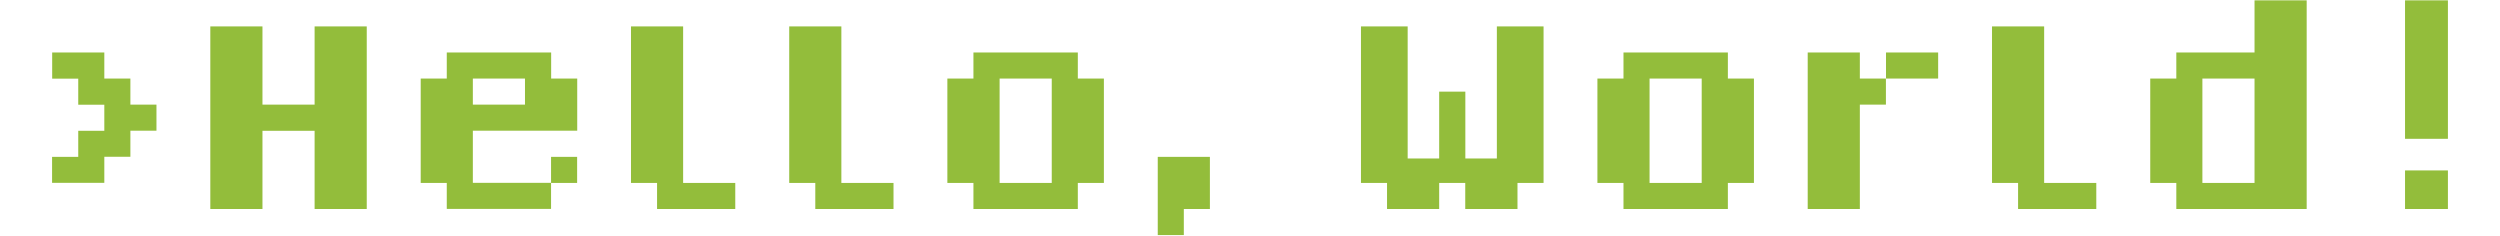
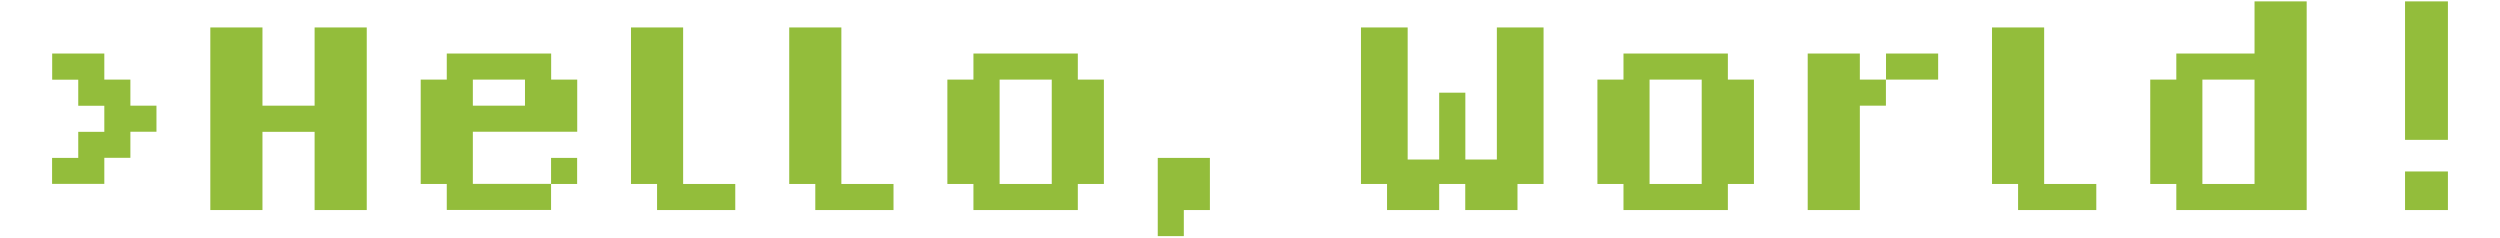
- <svg xmlns="http://www.w3.org/2000/svg" width="100%" height="100%" viewBox="0 0 1200 113" version="1.1" xml:space="preserve" style="fill-rule:evenodd;clip-rule:evenodd;stroke-linejoin:round;stroke-miterlimit:2;">
-   <g transform="matrix(0.458386,0,0,0.458386,-47.2417,-374.062)">
+ <svg xmlns="http://www.w3.org/2000/svg" width="100%" height="100%" viewBox="0 0 1200 114" version="1.1" xml:space="preserve" style="fill-rule:evenodd;clip-rule:evenodd;stroke-linejoin:round;stroke-miterlimit:2;">
+   <g transform="matrix(0.458386,0,0,0.458386,-47.241,-373.562)">
    <path d="M157.6,1007.6L157.6,980.3L185,980.3L185,953L212.3,953L212.3,925.7L185,925.7L185,898.4L157.7,898.4L157.7,871L212.3,871L212.3,898.3L239.6,898.3L239.6,925.6L266.9,925.6L266.9,952.9L239.6,952.9L239.6,980.2L212.3,980.2L212.3,1007.5L157.6,1007.5L157.6,1007.6Z" style="fill:rgb(147,189,59);fill-rule:nonzero;" />
    <path d="M323.3,1034.9L323.3,843.7L377.9,843.7L377.9,925.6L432.5,925.6L432.5,843.7L487.1,843.7L487.1,1034.9L432.5,1034.9L432.5,953L377.9,953L377.9,1034.9L323.3,1034.9Z" style="fill:rgb(147,189,59);fill-rule:nonzero;" />
    <path d="M570.9,1034.9L570.9,1007.6L543.6,1007.6L543.6,898.3L570.9,898.3L570.9,871L680.2,871L680.2,898.3L707.5,898.3L707.5,952.9L598.2,952.9L598.2,1007.5L680.1,1007.5L680.1,1034.8L570.9,1034.8L570.9,1034.9ZM652.8,925.6L652.8,898.3L598.2,898.3L598.2,925.6L652.8,925.6ZM680.1,1007.6L680.1,980.3L707.4,980.3L707.4,1007.6L680.1,1007.6Z" style="fill:rgb(147,189,59);fill-rule:nonzero;" />
    <path d="M791.1,1034.9L791.1,1007.6L763.8,1007.6L763.8,843.7L818.4,843.7L818.4,1007.6L873,1007.6L873,1034.9L791.1,1034.9Z" style="fill:rgb(147,189,59);fill-rule:nonzero;" />
    <path d="M956.8,1034.9L956.8,1007.6L929.5,1007.6L929.5,843.7L984.1,843.7L984.1,1007.6L1038.7,1007.6L1038.7,1034.9L956.8,1034.9Z" style="fill:rgb(147,189,59);fill-rule:nonzero;" />
    <path d="M1122.4,1034.9L1122.4,1007.6L1095.1,1007.6L1095.1,898.3L1122.4,898.3L1122.4,871L1231.7,871L1231.7,898.3L1259,898.3L1259,1007.6L1231.7,1007.6L1231.7,1034.9L1122.4,1034.9ZM1204.4,1007.6L1204.4,898.3L1149.8,898.3L1149.8,1007.6L1204.4,1007.6Z" style="fill:rgb(147,189,59);fill-rule:nonzero;" />
    <path d="M1315.4,1062.2L1315.4,980.3L1370,980.3L1370,1034.9L1342.7,1034.9L1342.7,1062.2L1315.4,1062.2Z" style="fill:rgb(147,189,59);fill-rule:nonzero;" />
    <path d="M1670.5,843.7L1670.5,982L1637.5,982L1637.5,912L1610.1,912L1610.1,982L1577.1,982L1577.1,843.7L1528.2,843.7L1528.2,1007.6L1555.5,1007.6L1555.5,1034.9L1610.1,1034.9L1610.1,1007.6L1637.4,1007.6L1637.4,1034.9L1692.1,1034.9L1692.1,1007.6L1719.4,1007.6L1719.4,843.7L1670.5,843.7Z" style="fill:rgb(147,189,59);fill-rule:nonzero;" />
    <path d="M1803.1,1034.9L1803.1,1007.6L1775.8,1007.6L1775.8,898.3L1803.1,898.3L1803.1,871L1912.4,871L1912.4,898.3L1939.7,898.3L1939.7,1007.6L1912.4,1007.6L1912.4,1034.9L1803.1,1034.9ZM1885,1007.6L1885,898.3L1830.4,898.3L1830.4,1007.6L1885,1007.6Z" style="fill:rgb(147,189,59);fill-rule:nonzero;" />
    <path d="M1996,1034.9L1996,871L2050.6,871L2050.6,898.3L2077.9,898.3L2077.9,925.6L2050.6,925.6L2050.6,1034.9L1996,1034.9ZM2078,898.3L2078,871L2132.6,871L2132.6,898.3L2078,898.3Z" style="fill:rgb(147,189,59);fill-rule:nonzero;" />
    <path d="M2216.3,1034.9L2216.3,1007.6L2189,1007.6L2189,843.7L2243.6,843.7L2243.6,1007.6L2298.2,1007.6L2298.2,1034.9L2216.3,1034.9Z" style="fill:rgb(147,189,59);fill-rule:nonzero;" />
    <path d="M2382,1034.9L2382,1007.6L2354.7,1007.6L2354.7,898.3L2382,898.3L2382,871L2463.9,871L2463.9,816.4L2518.5,816.4L2518.5,1034.9L2382,1034.9ZM2463.9,1007.6L2463.9,898.3L2409.3,898.3L2409.3,1007.6L2463.9,1007.6Z" style="fill:rgb(147,189,59);fill-rule:nonzero;" />
    <path d="M2621.5,961.4L2621.5,816.4L2666.4,816.4L2666.4,961.4L2621.5,961.4ZM2621.5,1034.9L2621.5,994.5L2666.4,994.5L2666.4,1034.9L2621.5,1034.9Z" style="fill:rgb(147,189,59);fill-rule:nonzero;" />
  </g>
</svg>
